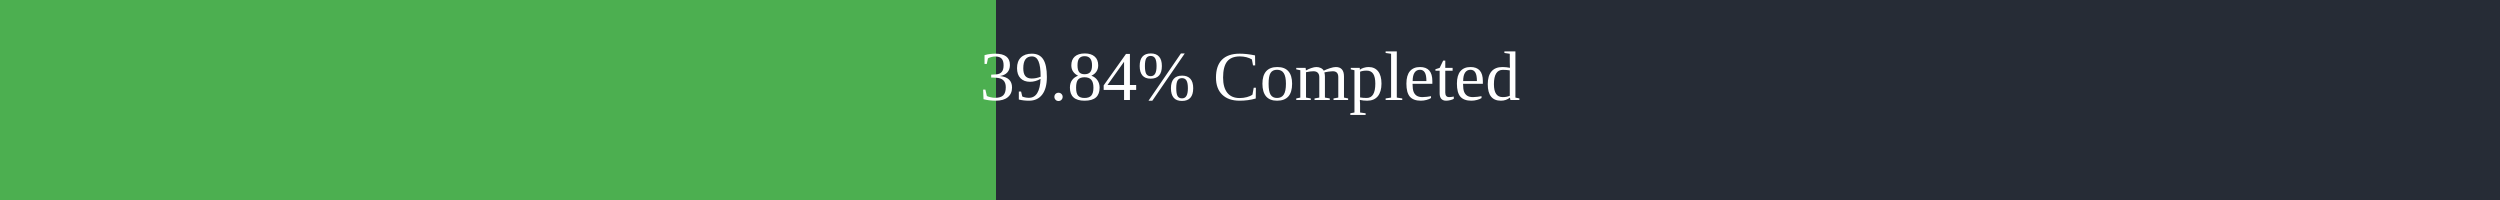
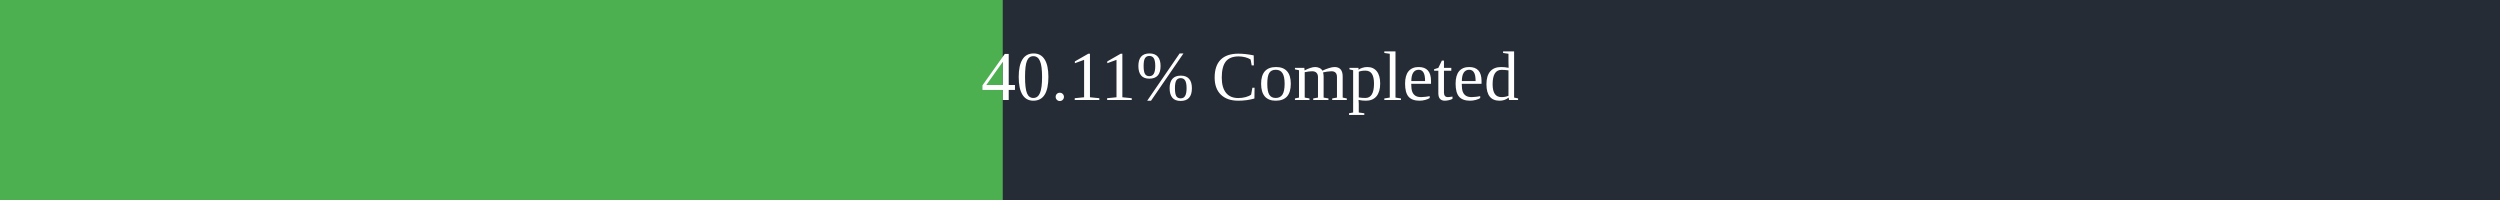
<svg xmlns="http://www.w3.org/2000/svg" width="500" height="40">
  <rect x="0" y="0" width="500" height="40" fill="#262C36" />
-   <rect x="0" y="0" width="199.2" height="40" fill="#4caf50" />
+   <rect x="0" y="0" width="200.55" height="40" fill="#4caf50" />
  <text x="250" y="20" text-anchor="middle" alignment-baseline="middle" font-size="14" fill="white">
-         39.84% Completed
+         40.11% Completed
      </text>
</svg>
